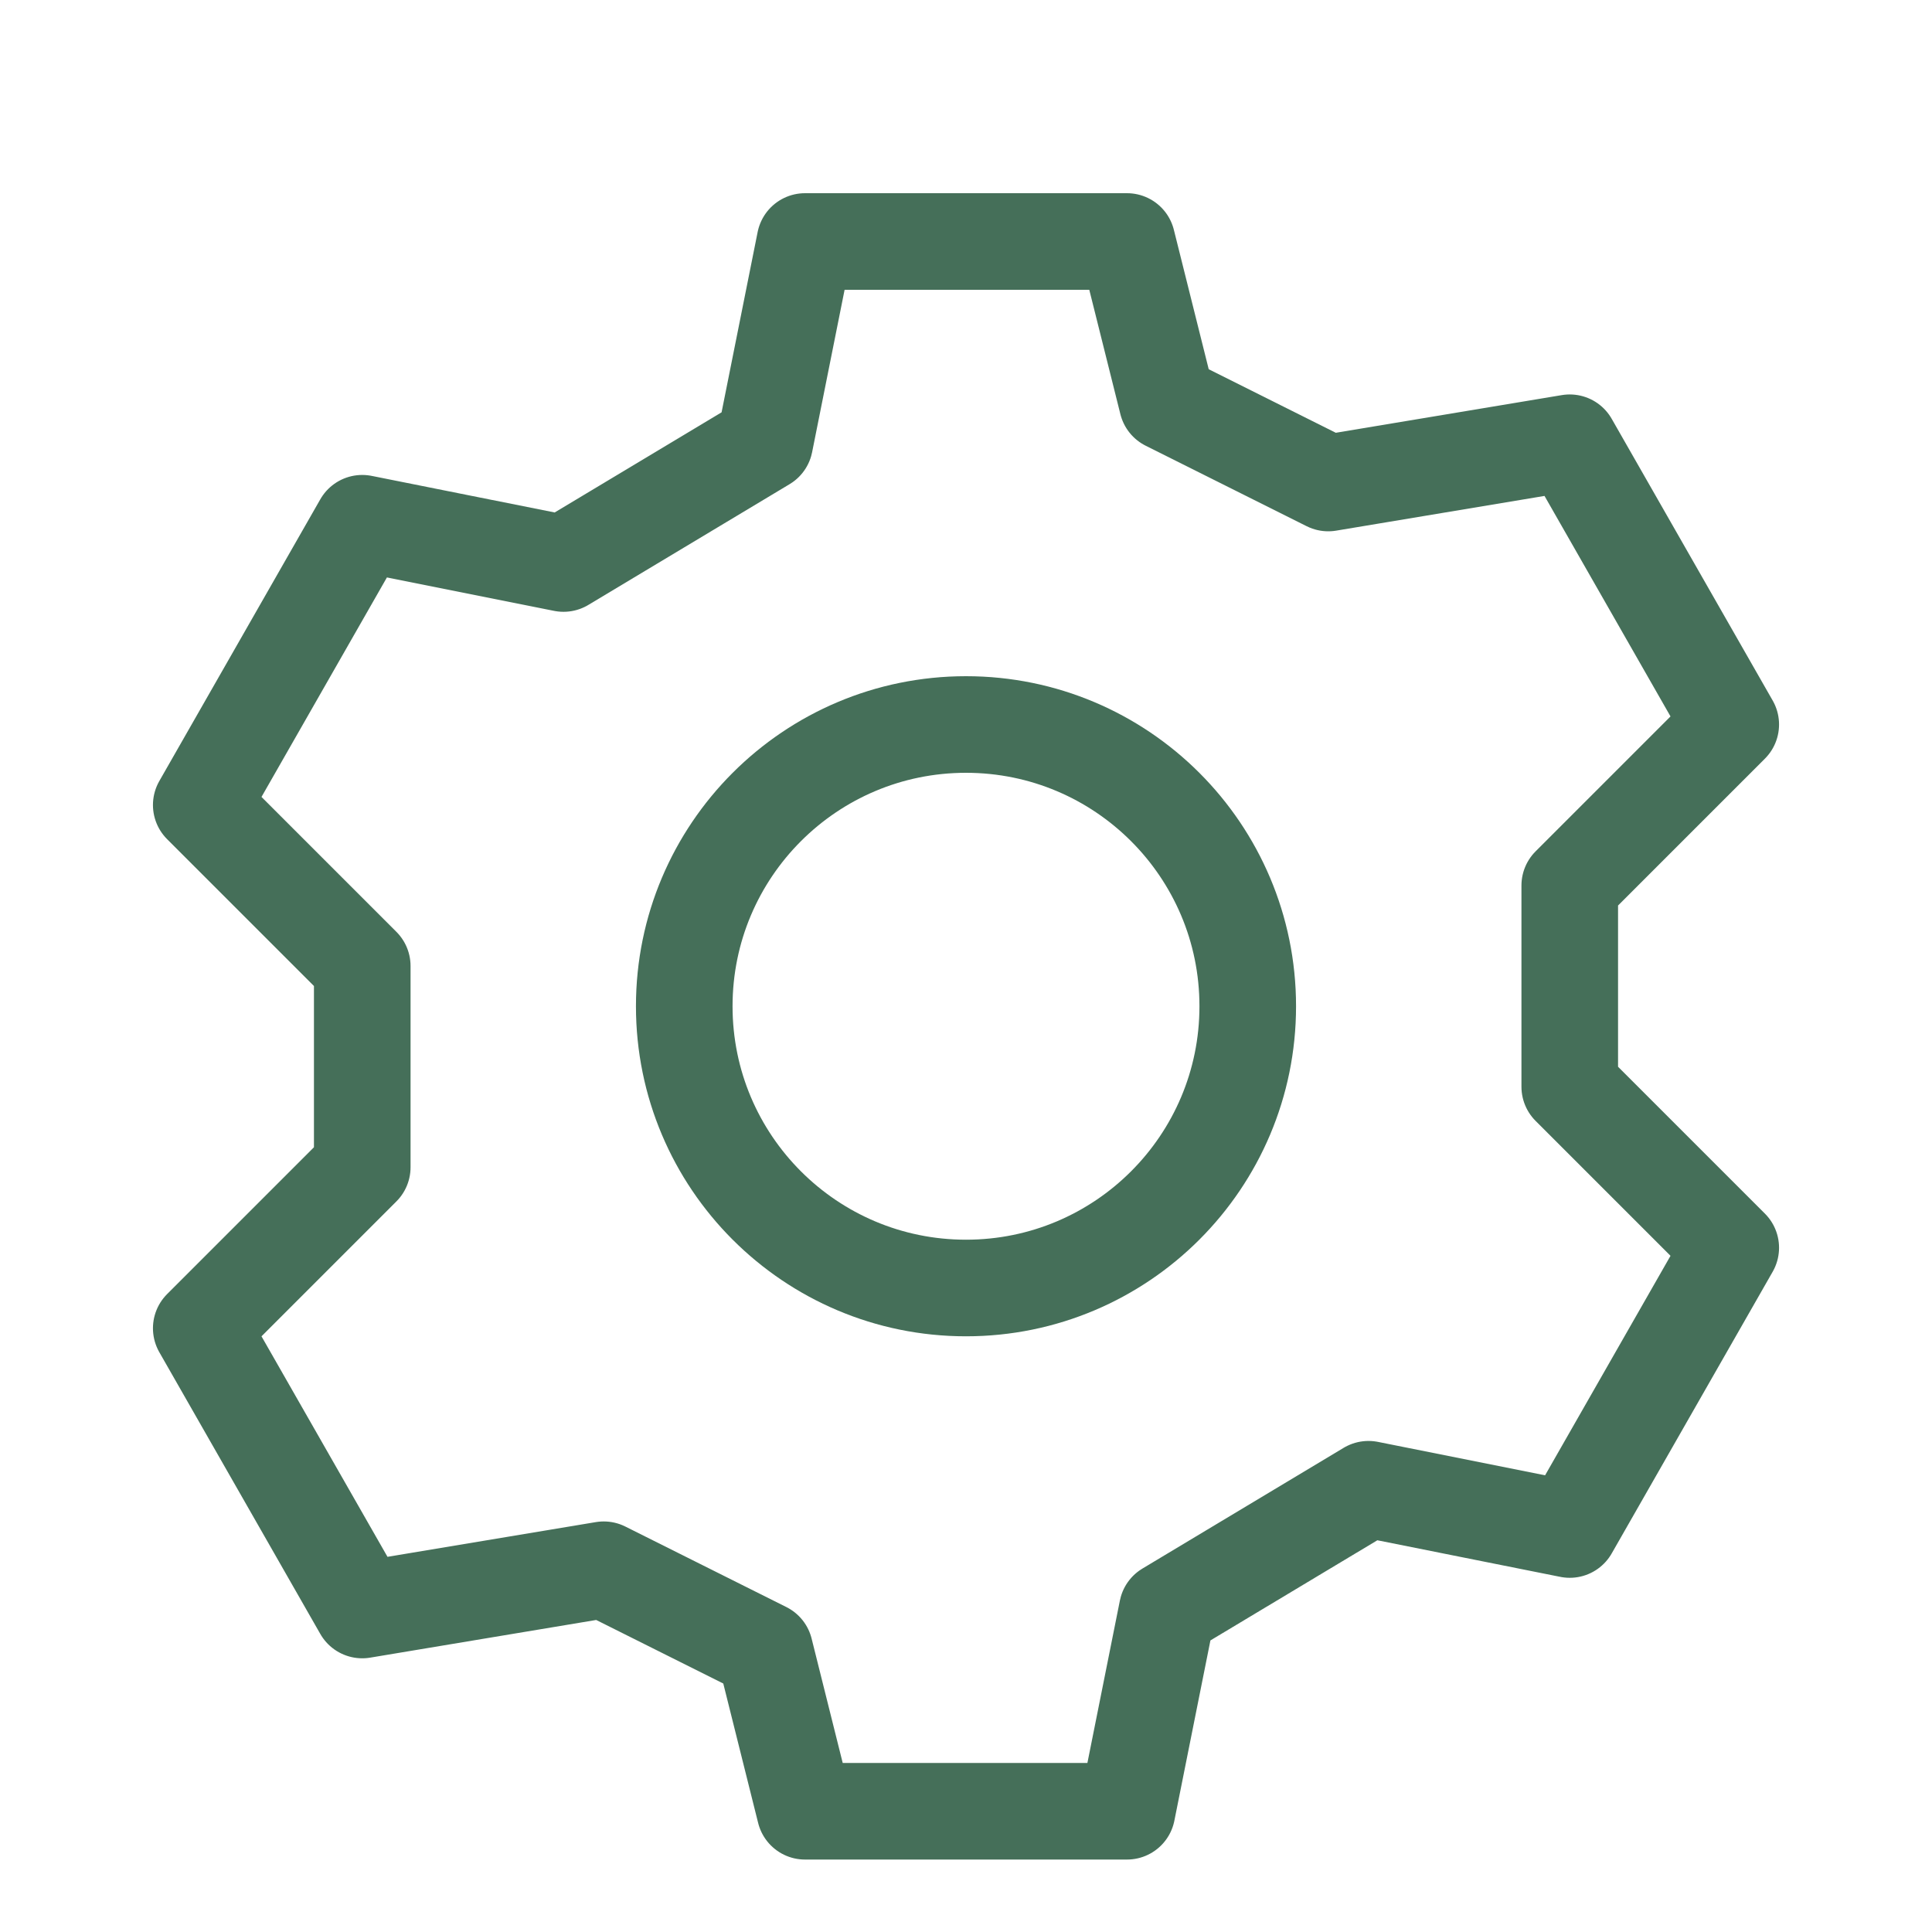
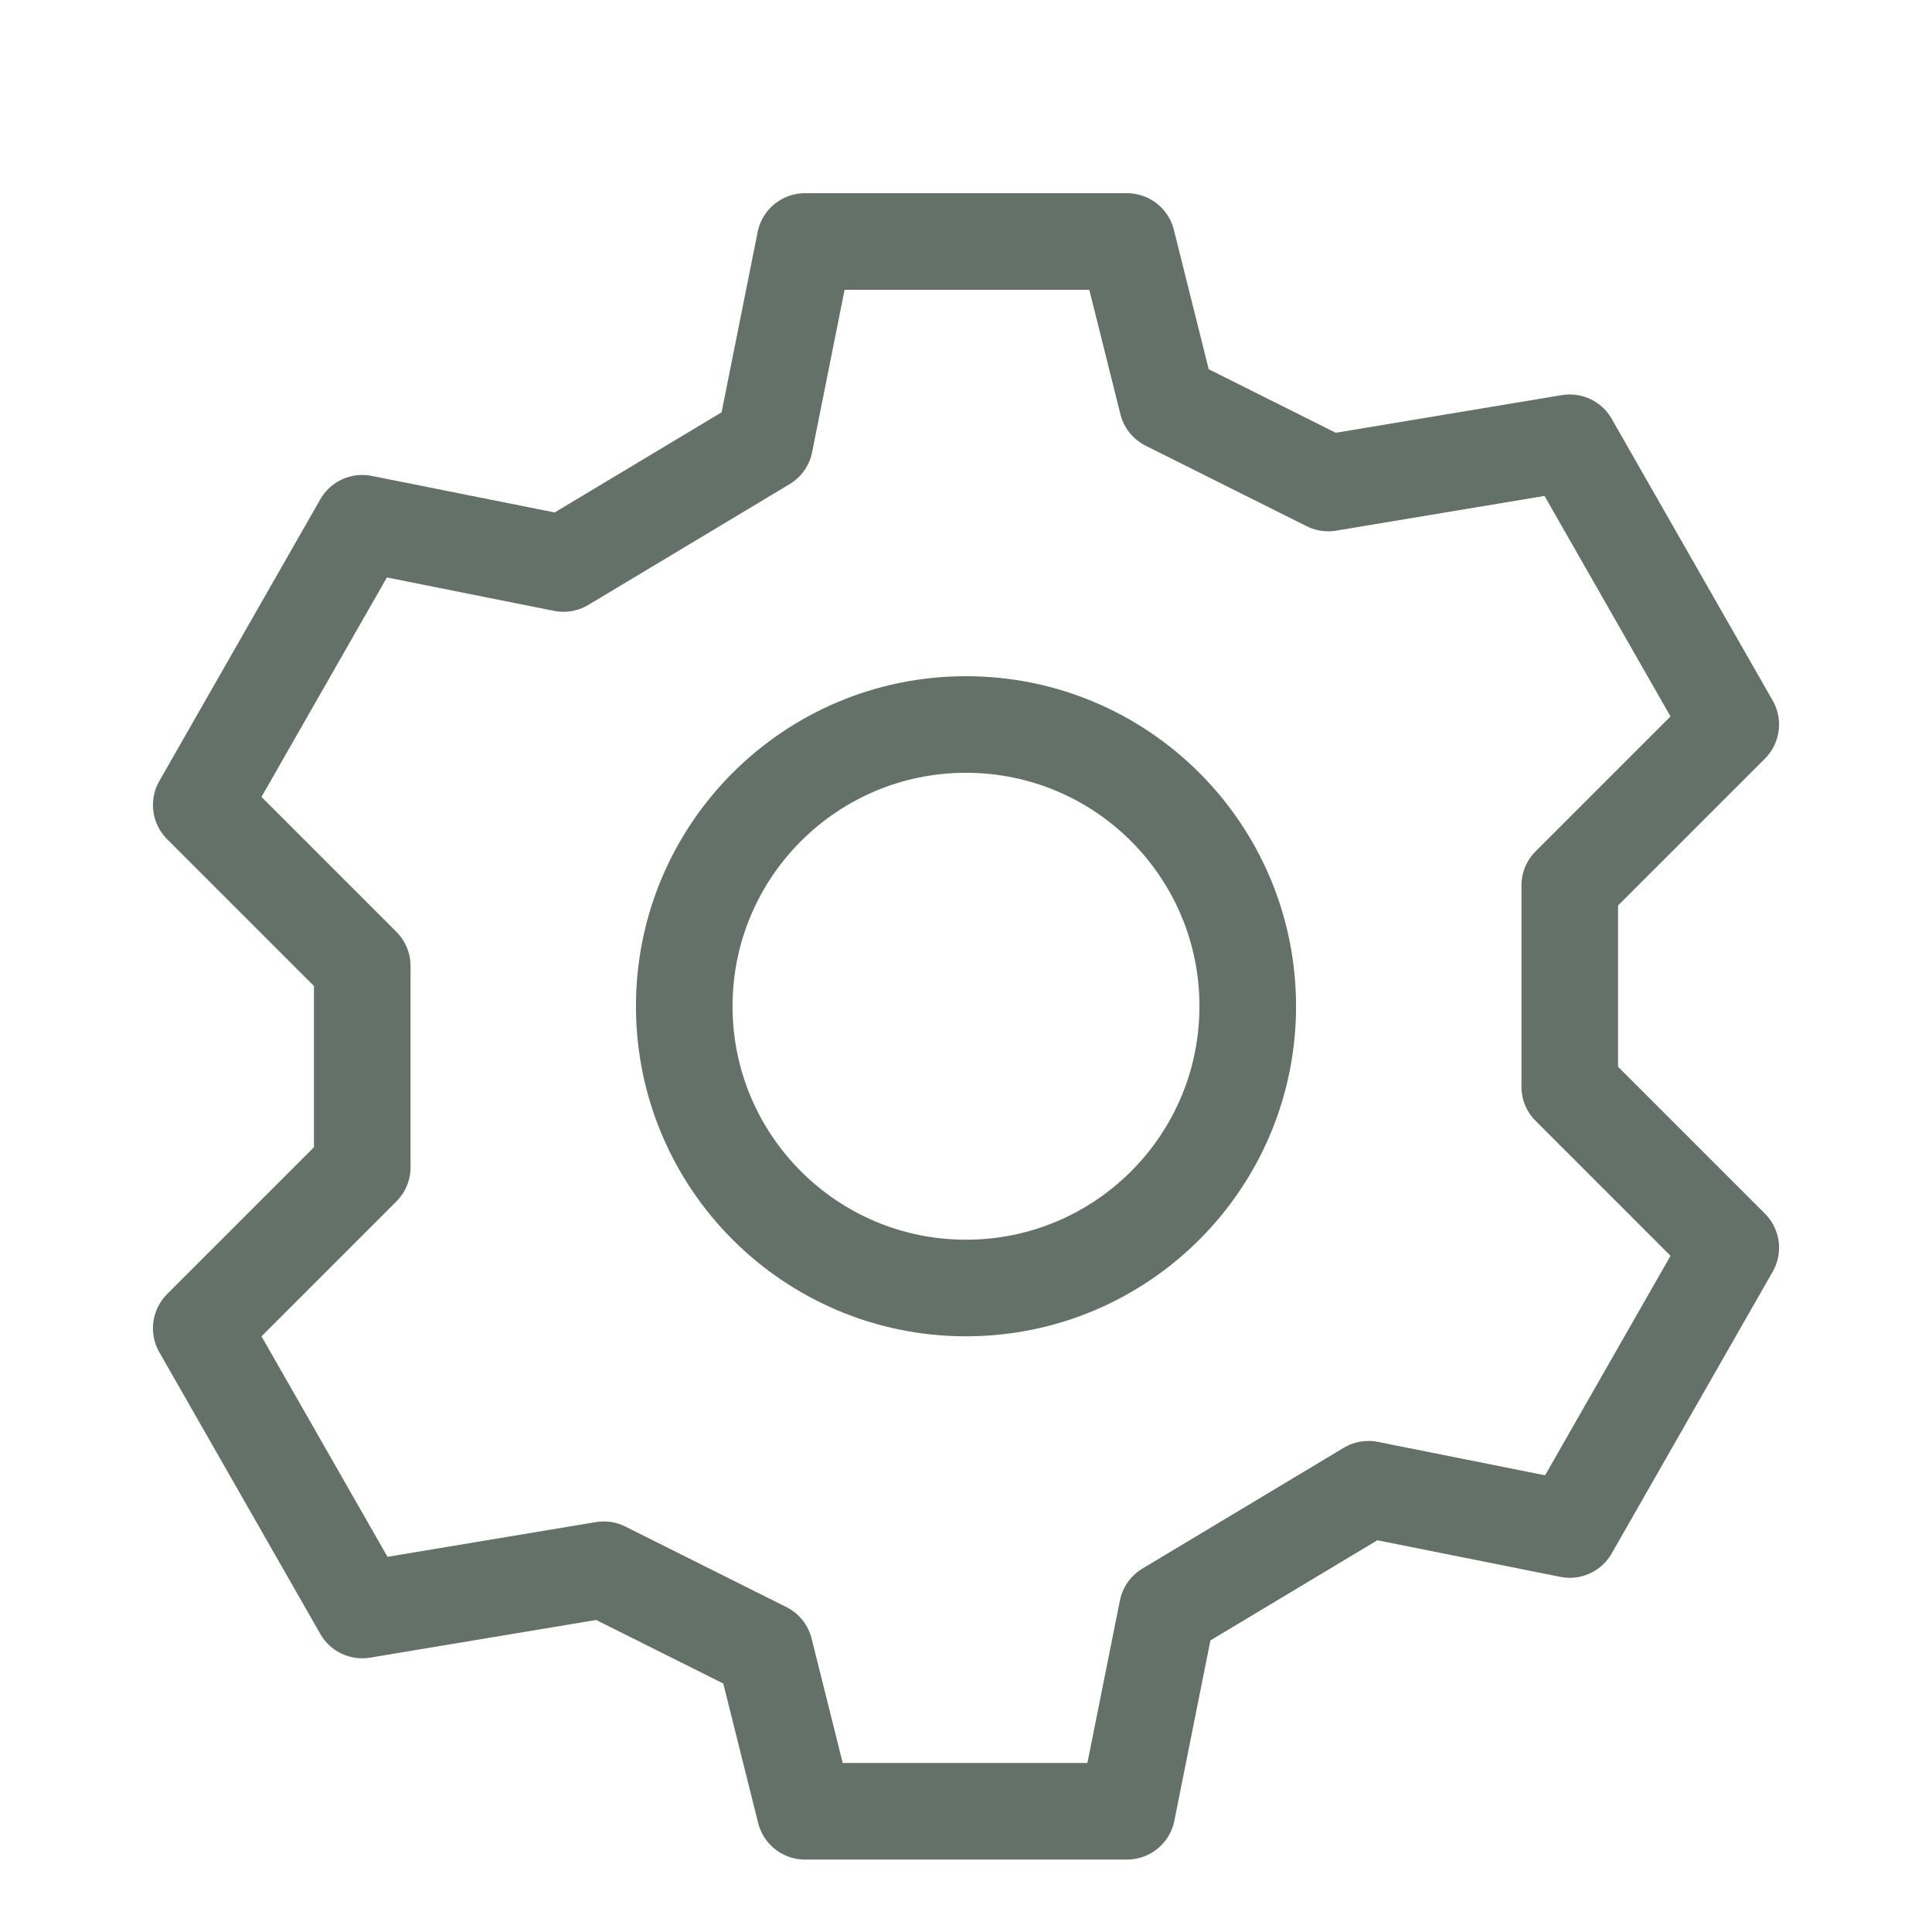
- <svg xmlns="http://www.w3.org/2000/svg" viewBox="0 0 48 48" fill="none" stroke="#456F59" stroke-width="2.4" stroke-linecap="round" stroke-linejoin="round">
+ <svg xmlns="http://www.w3.org/2000/svg" viewBox="0 0 48 48" fill="none" stroke="#647169" stroke-width="2.4" stroke-linecap="round" stroke-linejoin="round">
  <path d="m20 6-1 5-5 3-5-1-4 7 4 4v5l-4 4 4 7 6-1 4 2 1 4h8l1-5 5-3 5 1 4-7-4-4v-5l4-4-4-7-6 1-4-2-1-4Z" />
  <circle cx="24" cy="25" r="7" />
</svg>
